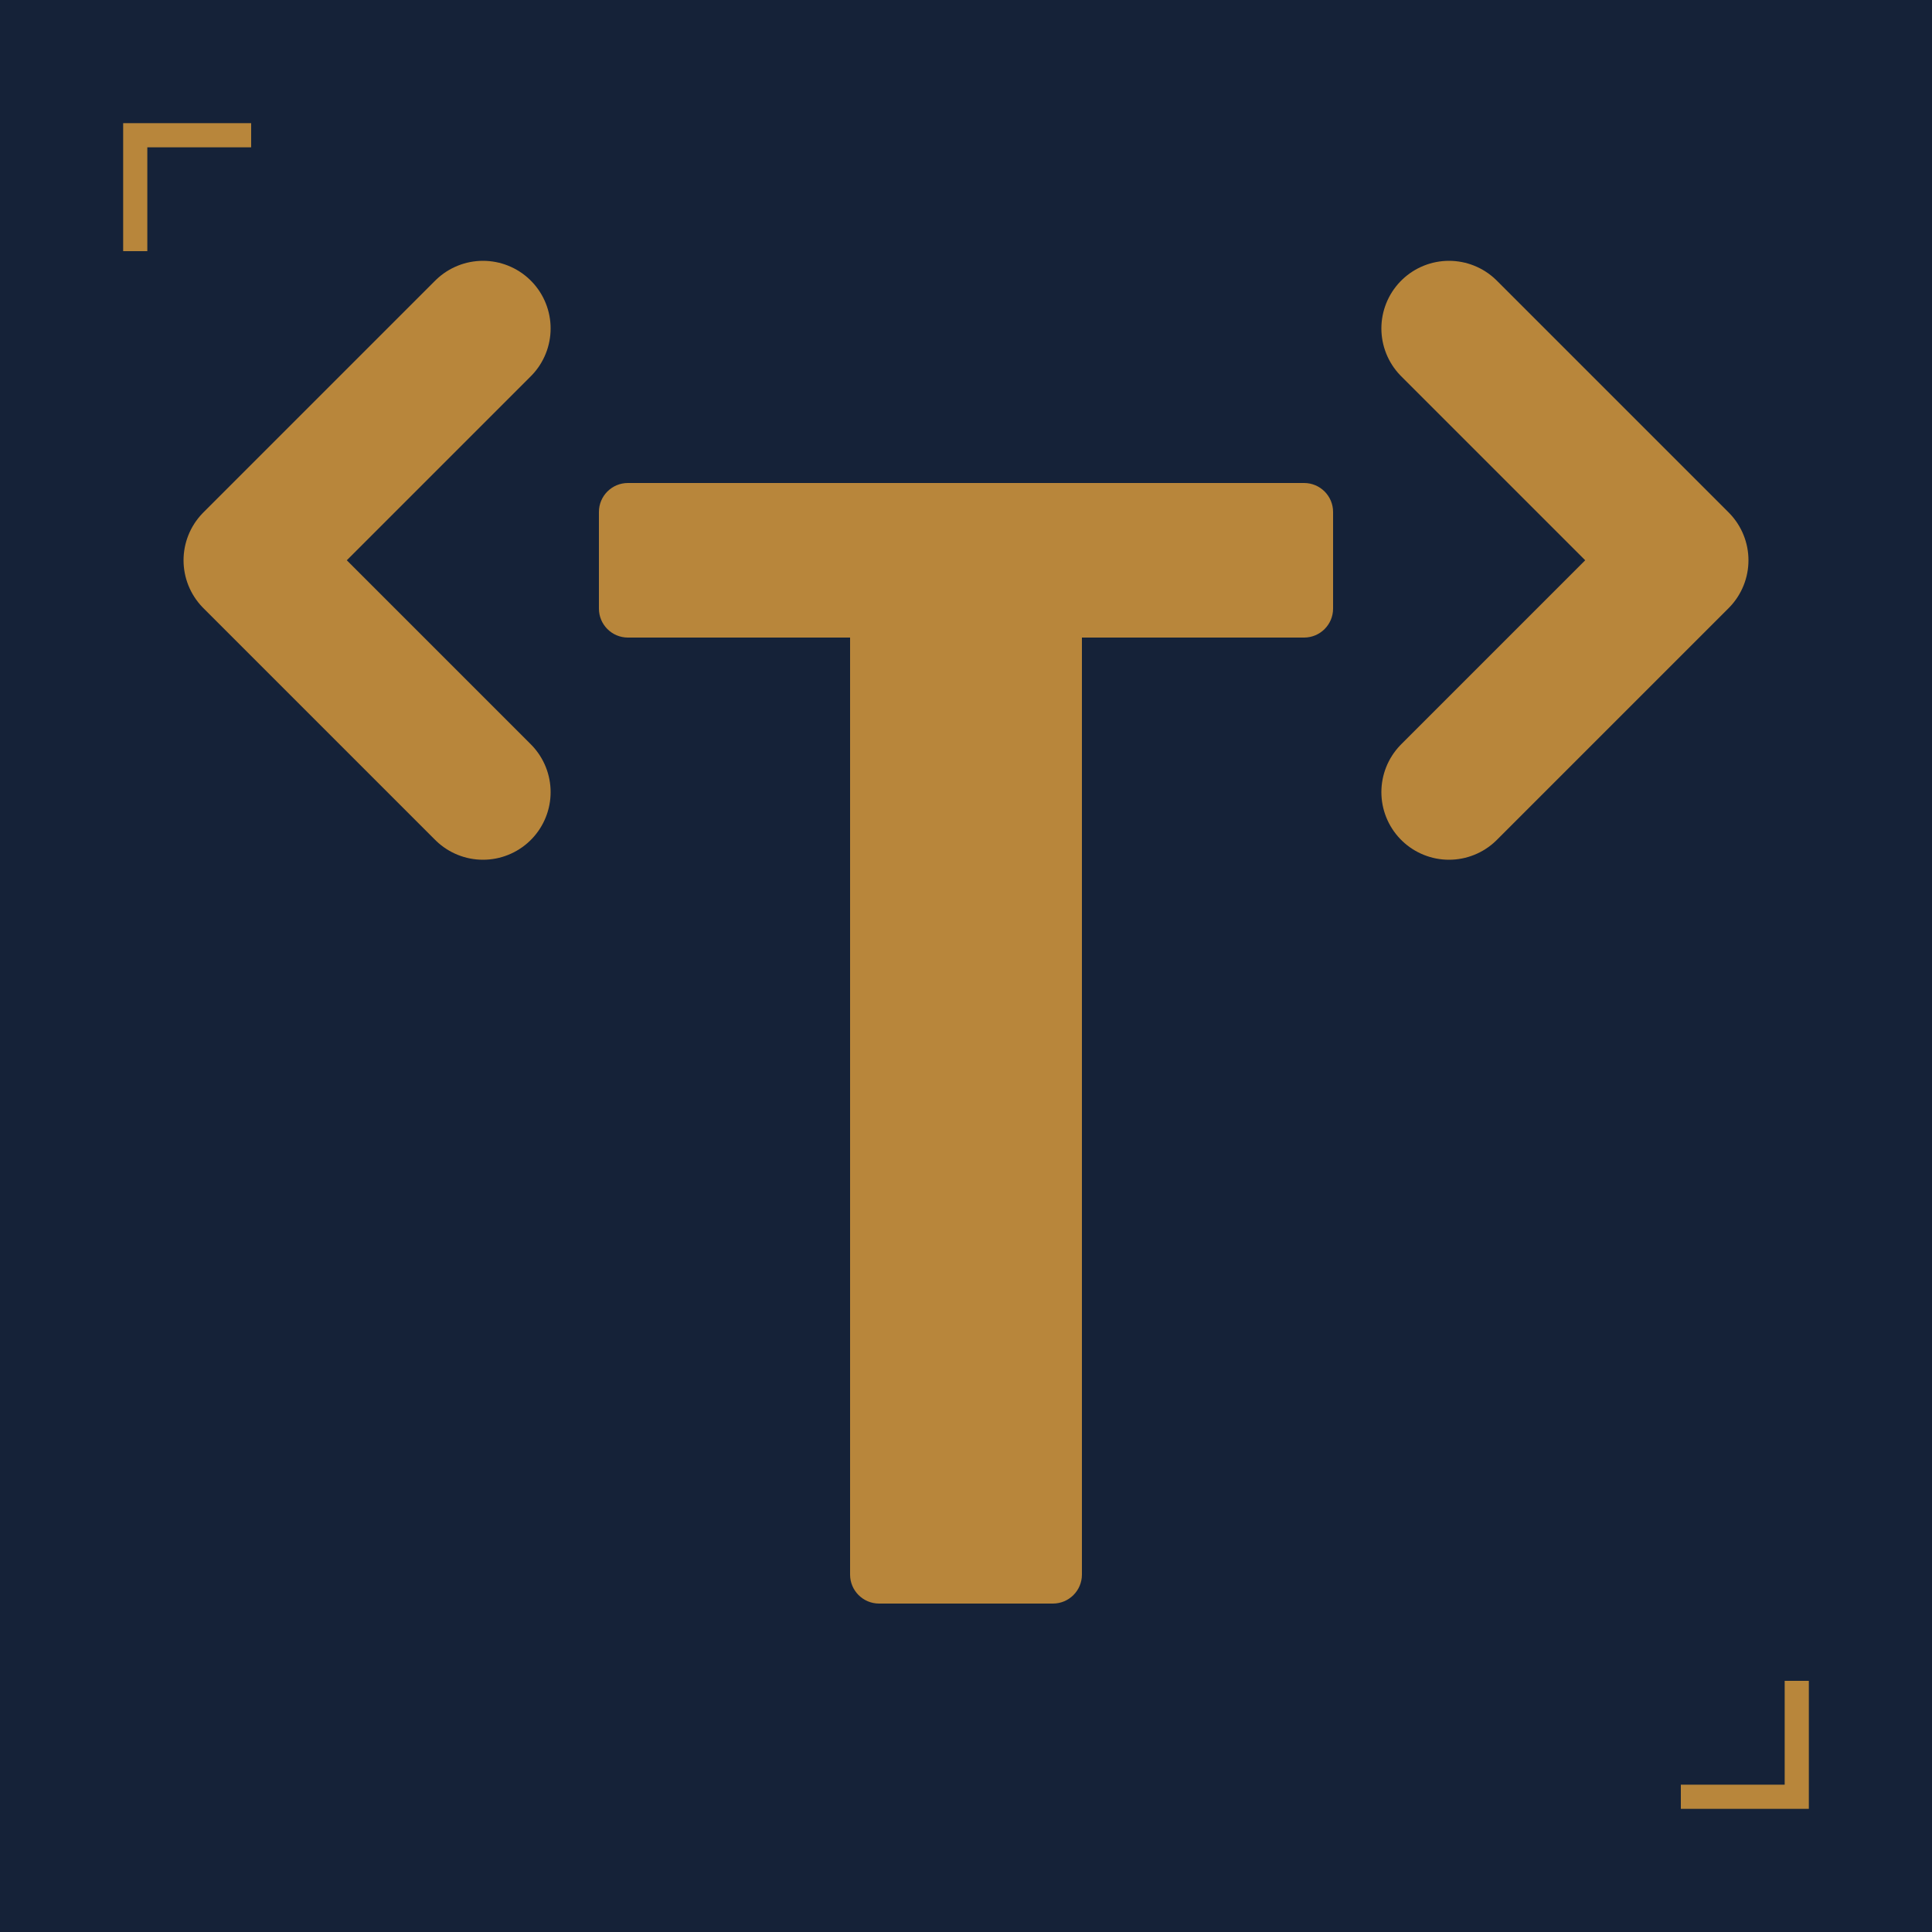
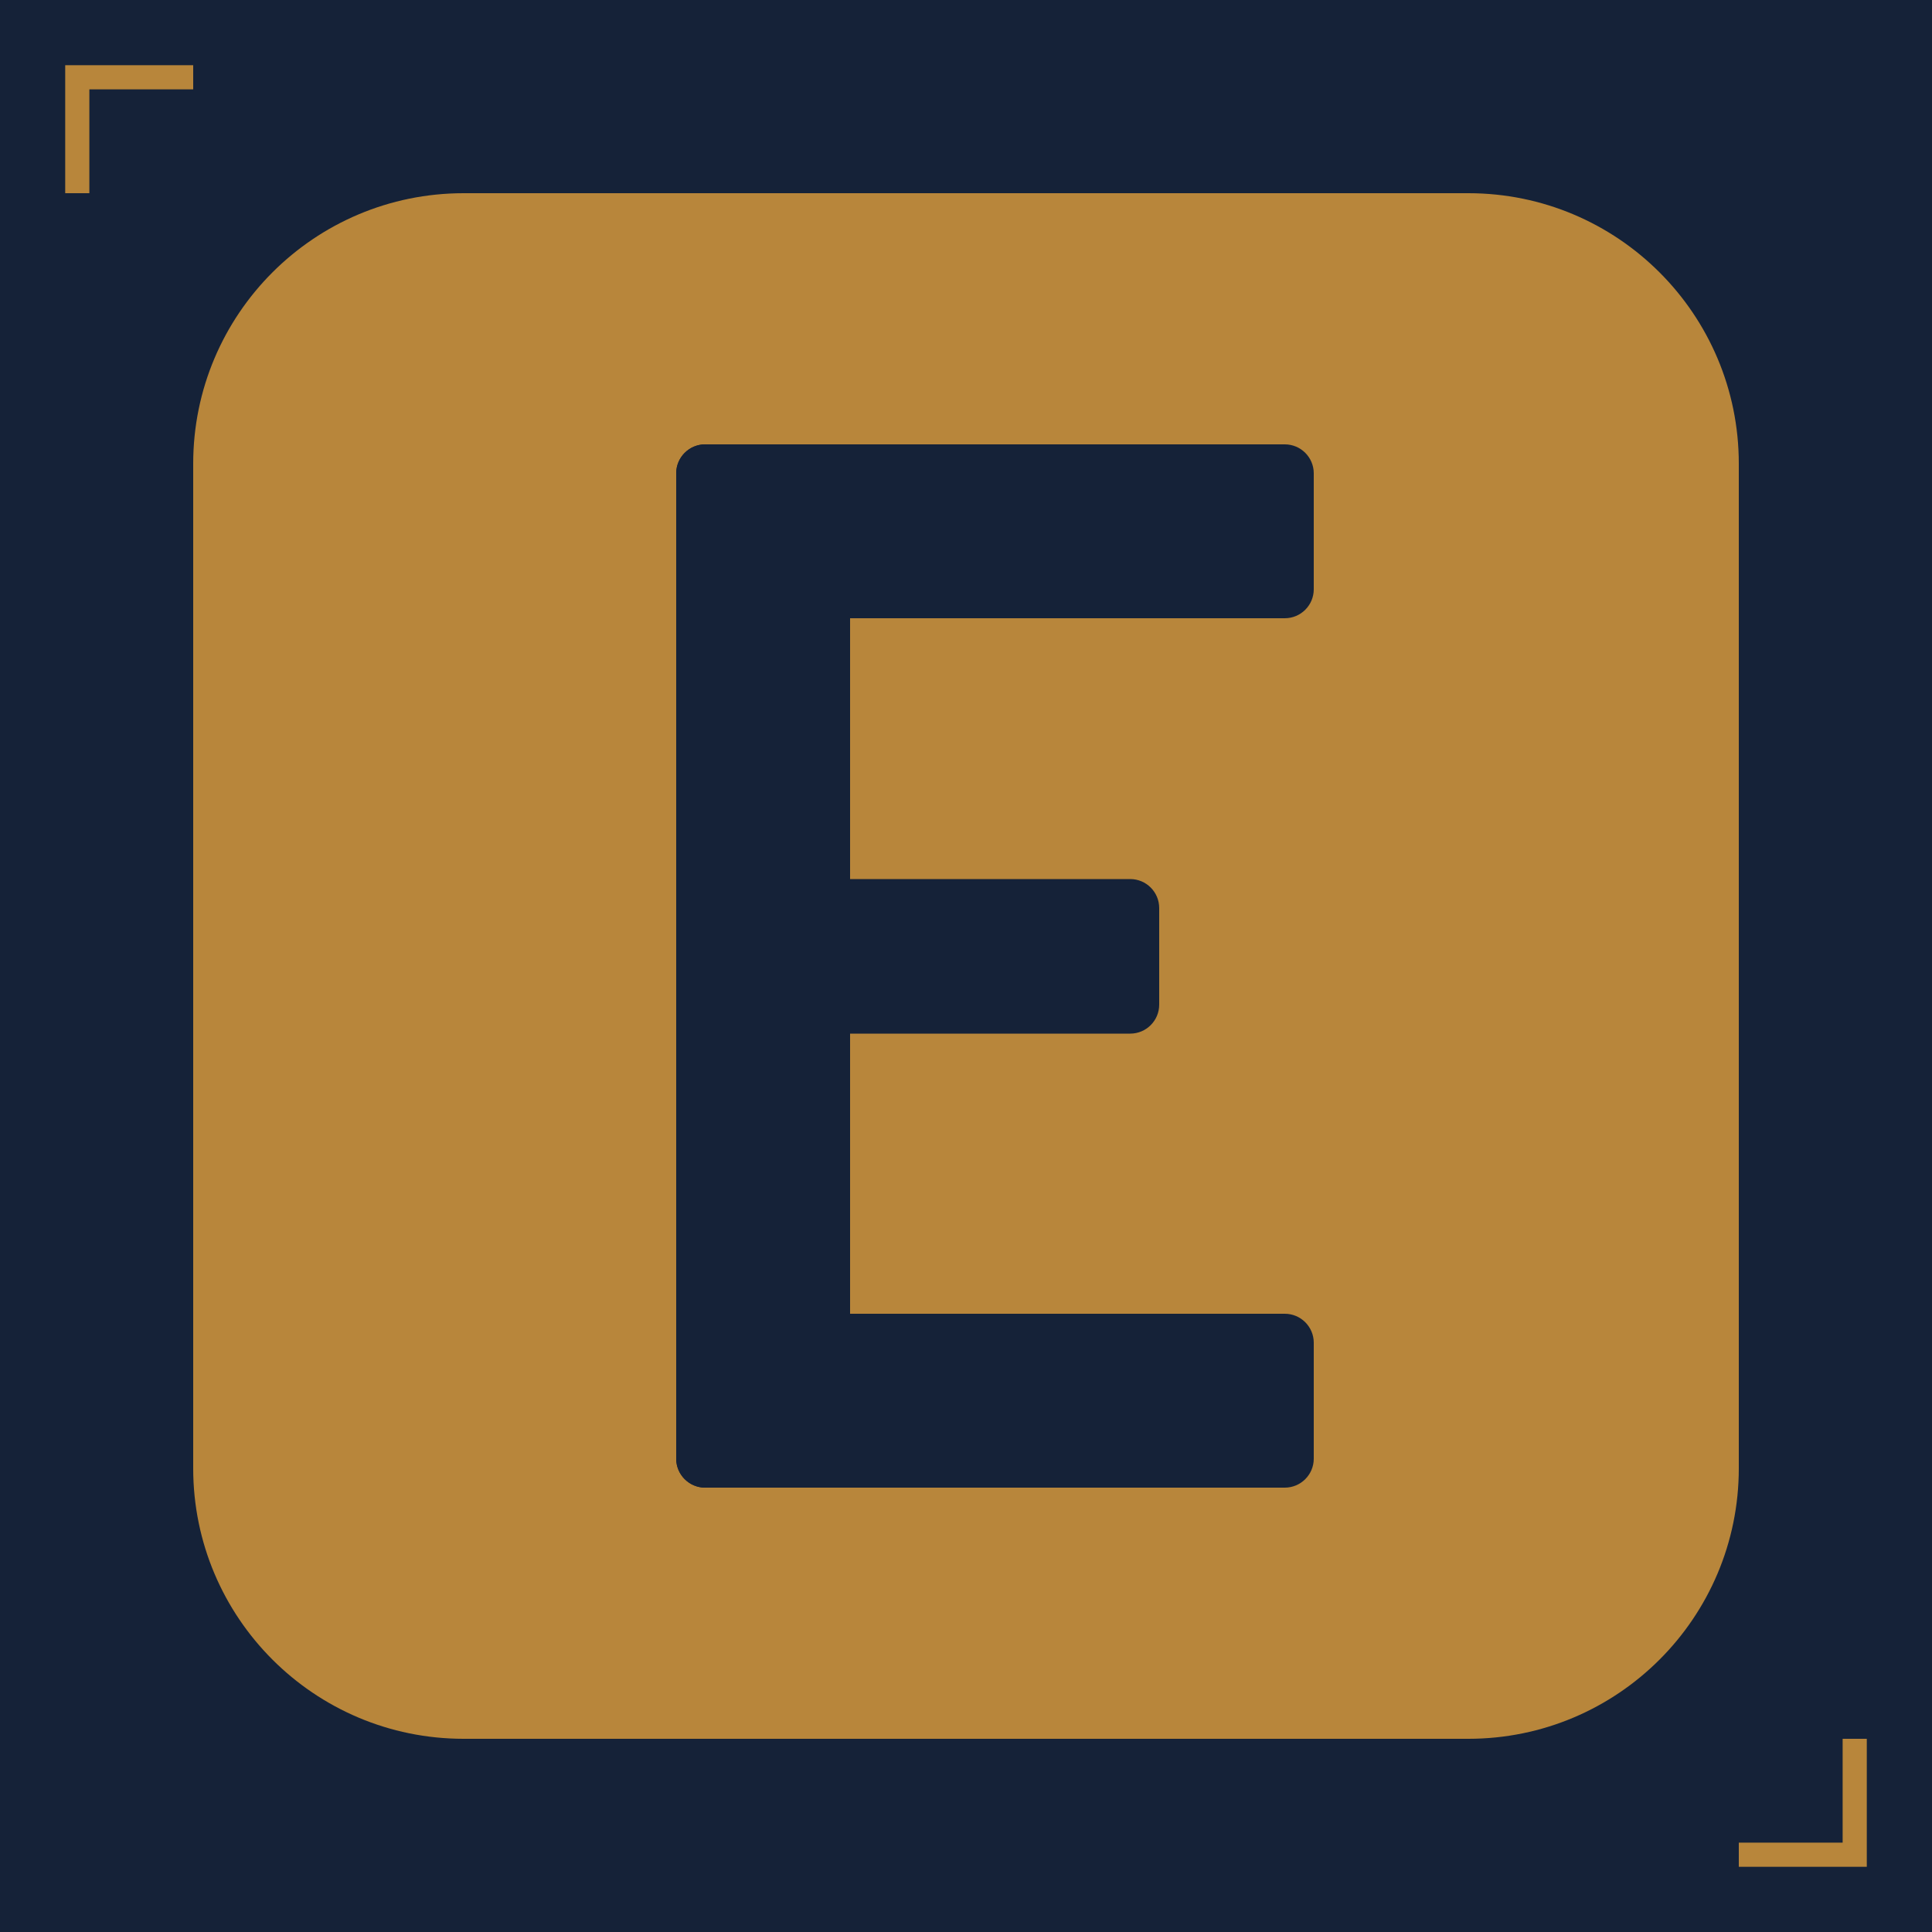
<svg xmlns="http://www.w3.org/2000/svg" viewBox="0 0 200 200">
-   <rect x="0" y="0" width="200" height="200" fill="#152238" />
-   <path d="M50 34 L26 58 L50 82" fill="none" stroke="#B8863B" stroke-width="14" stroke-linecap="round" stroke-linejoin="round" />
-   <path d="M150 34 L174 58 L150 82" fill="none" stroke="#B8863B" stroke-width="14" stroke-linecap="round" stroke-linejoin="round" />
-   <rect x="62" y="50" width="76" height="16" rx="3" fill="#B8863B" />
-   <rect x="88" y="58" width="24" height="108" rx="3" fill="#B8863B" />
-   <path d="M14 26 V14 H26" fill="none" stroke="#B8863B" stroke-width="2.5" />
-   <path d="M186 174 V186 H174" fill="none" stroke="#B8863B" stroke-width="2.5" />
+   <rect width="200" height="200" fill="#152238" />
+   <rect x="20" y="20" width="160" height="160" rx="28" fill="#B8863B" />
+   <rect x="70" y="46" width="18" height="108" rx="3" fill="#152238" />
+   <rect x="70" y="46" width="66" height="18" rx="3" fill="#152238" />
+   <rect x="70" y="91" width="50" height="16" rx="3" fill="#152238" />
+   <rect x="70" y="136" width="66" height="18" rx="3" fill="#152238" />
+   <path d="M8 20 V8 H20" fill="none" stroke="#B8863B" stroke-width="2.5" />
+   <path d="M192 180 V192 H180" fill="none" stroke="#B8863B" stroke-width="2.5" />
</svg>
